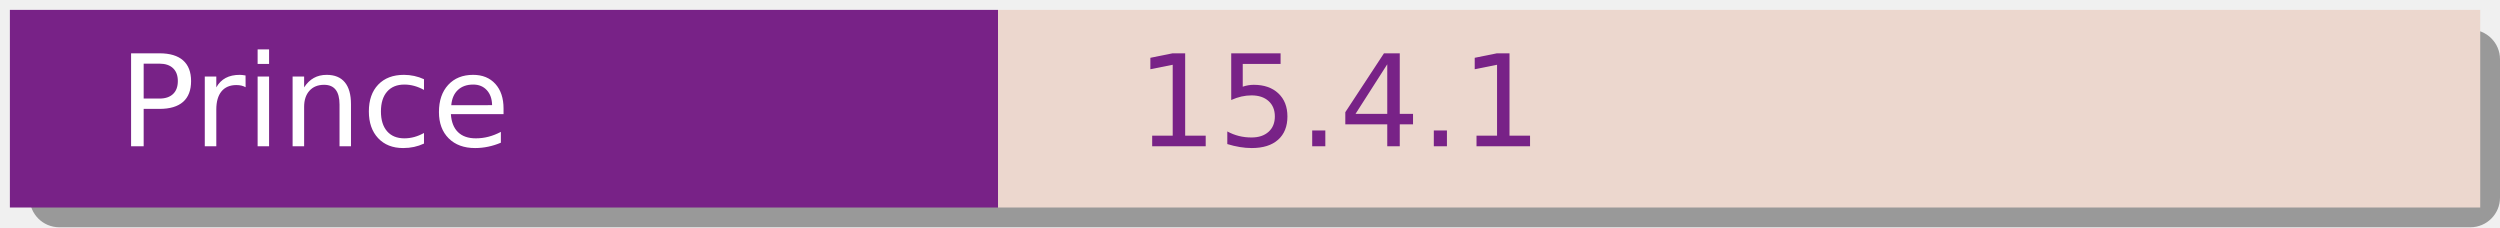
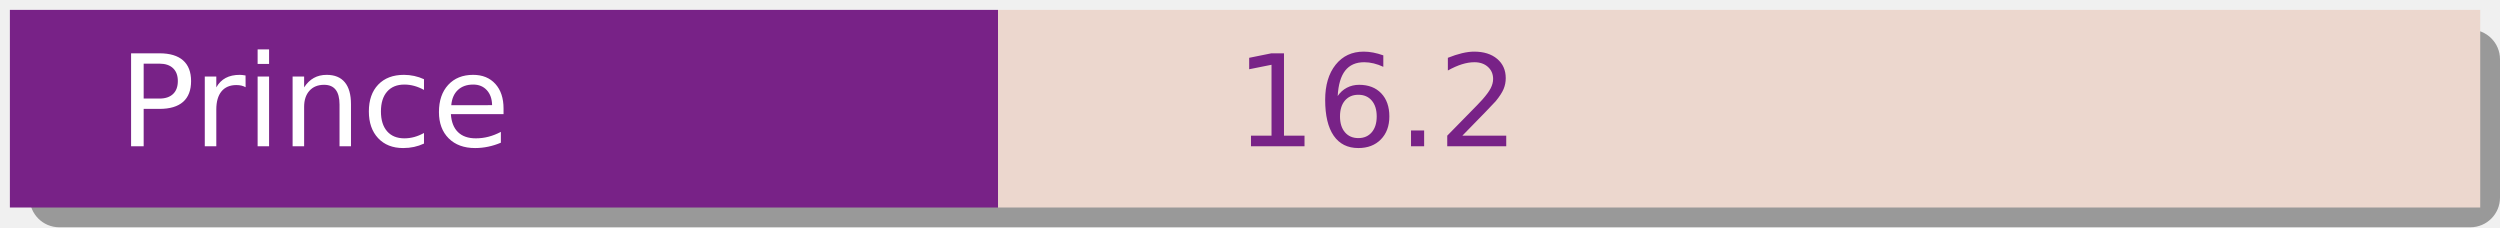
<svg xmlns="http://www.w3.org/2000/svg" height="23" width="253" fill="#222222">
  <g>
    <rect x="3" y="3" width="250" height="20" fill="#999999" rx="3" ry="3" />
    <rect x="1" y="1" width="100" height="20" fill="#782287" />
    <rect x="101" y="1" width="150" height="20" fill="#ecd7ce" />
  </g>
  <g font-family="Verdana,Geneva,DejaVu Sans,sans-serif" text-rendering="geometricPrecision" font-size="129" transform="scale(0.1)">
    <text x="120" y="148" fill="white" textLength="410">
                    Prince
              </text>
-     <text x="1150" y="148" fill="#782287" textLength="357">
-                     15.4.1
+     <text x="1250" y="148" fill="#782287" textLength="290">
+                     16.2
              </text>
  </g>
</svg>
